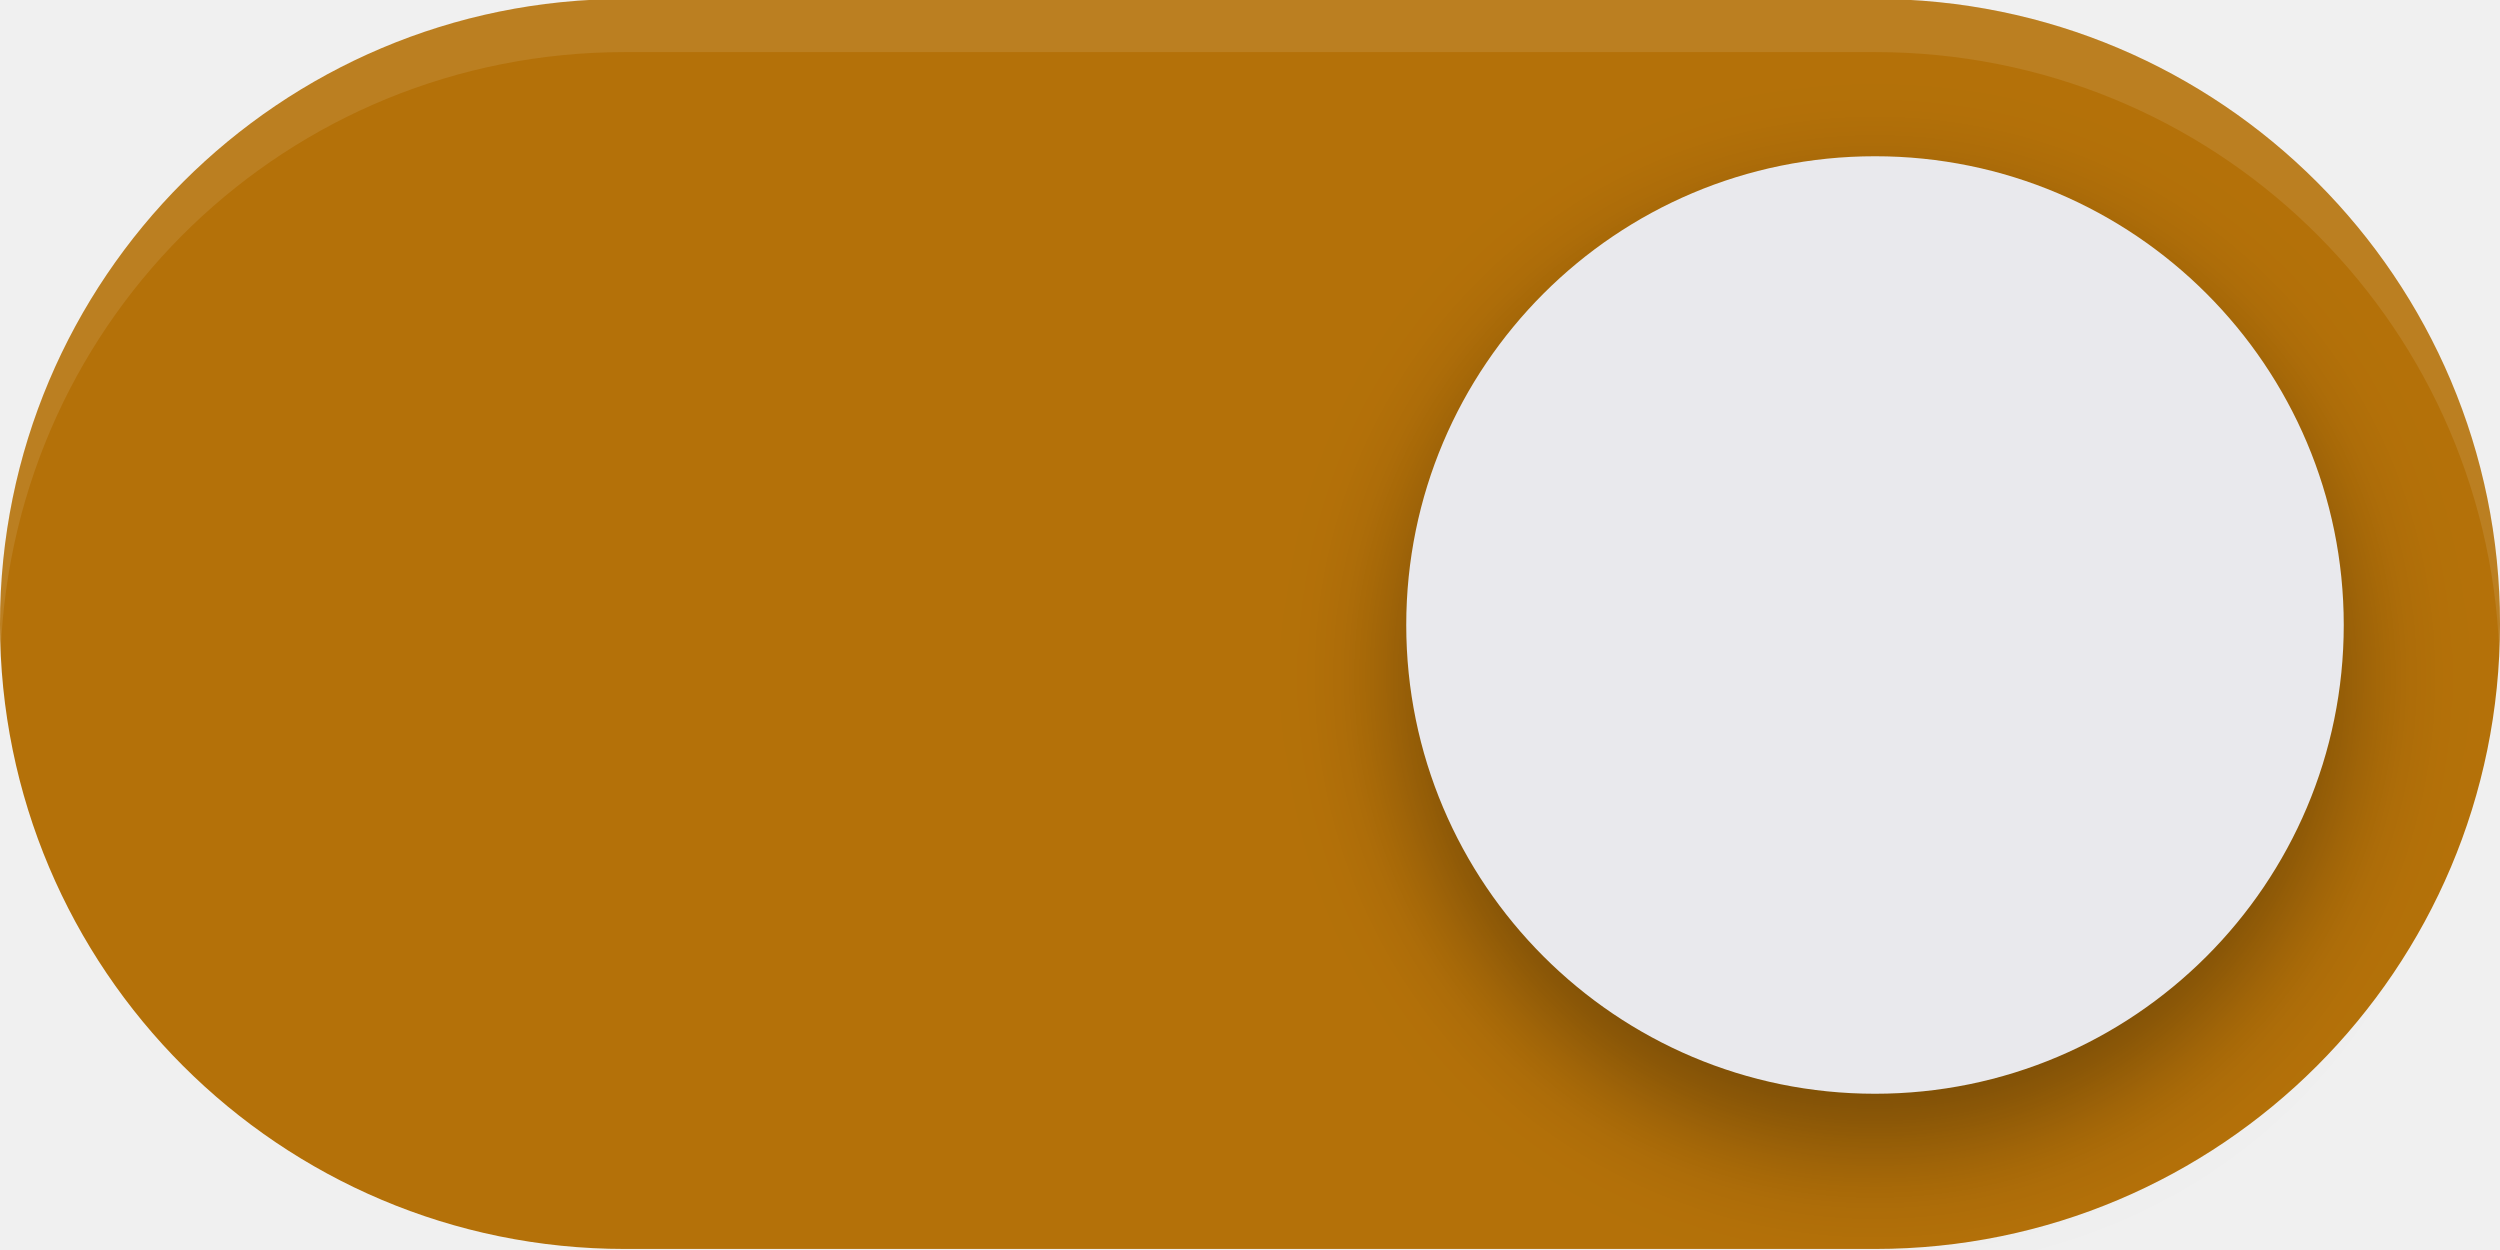
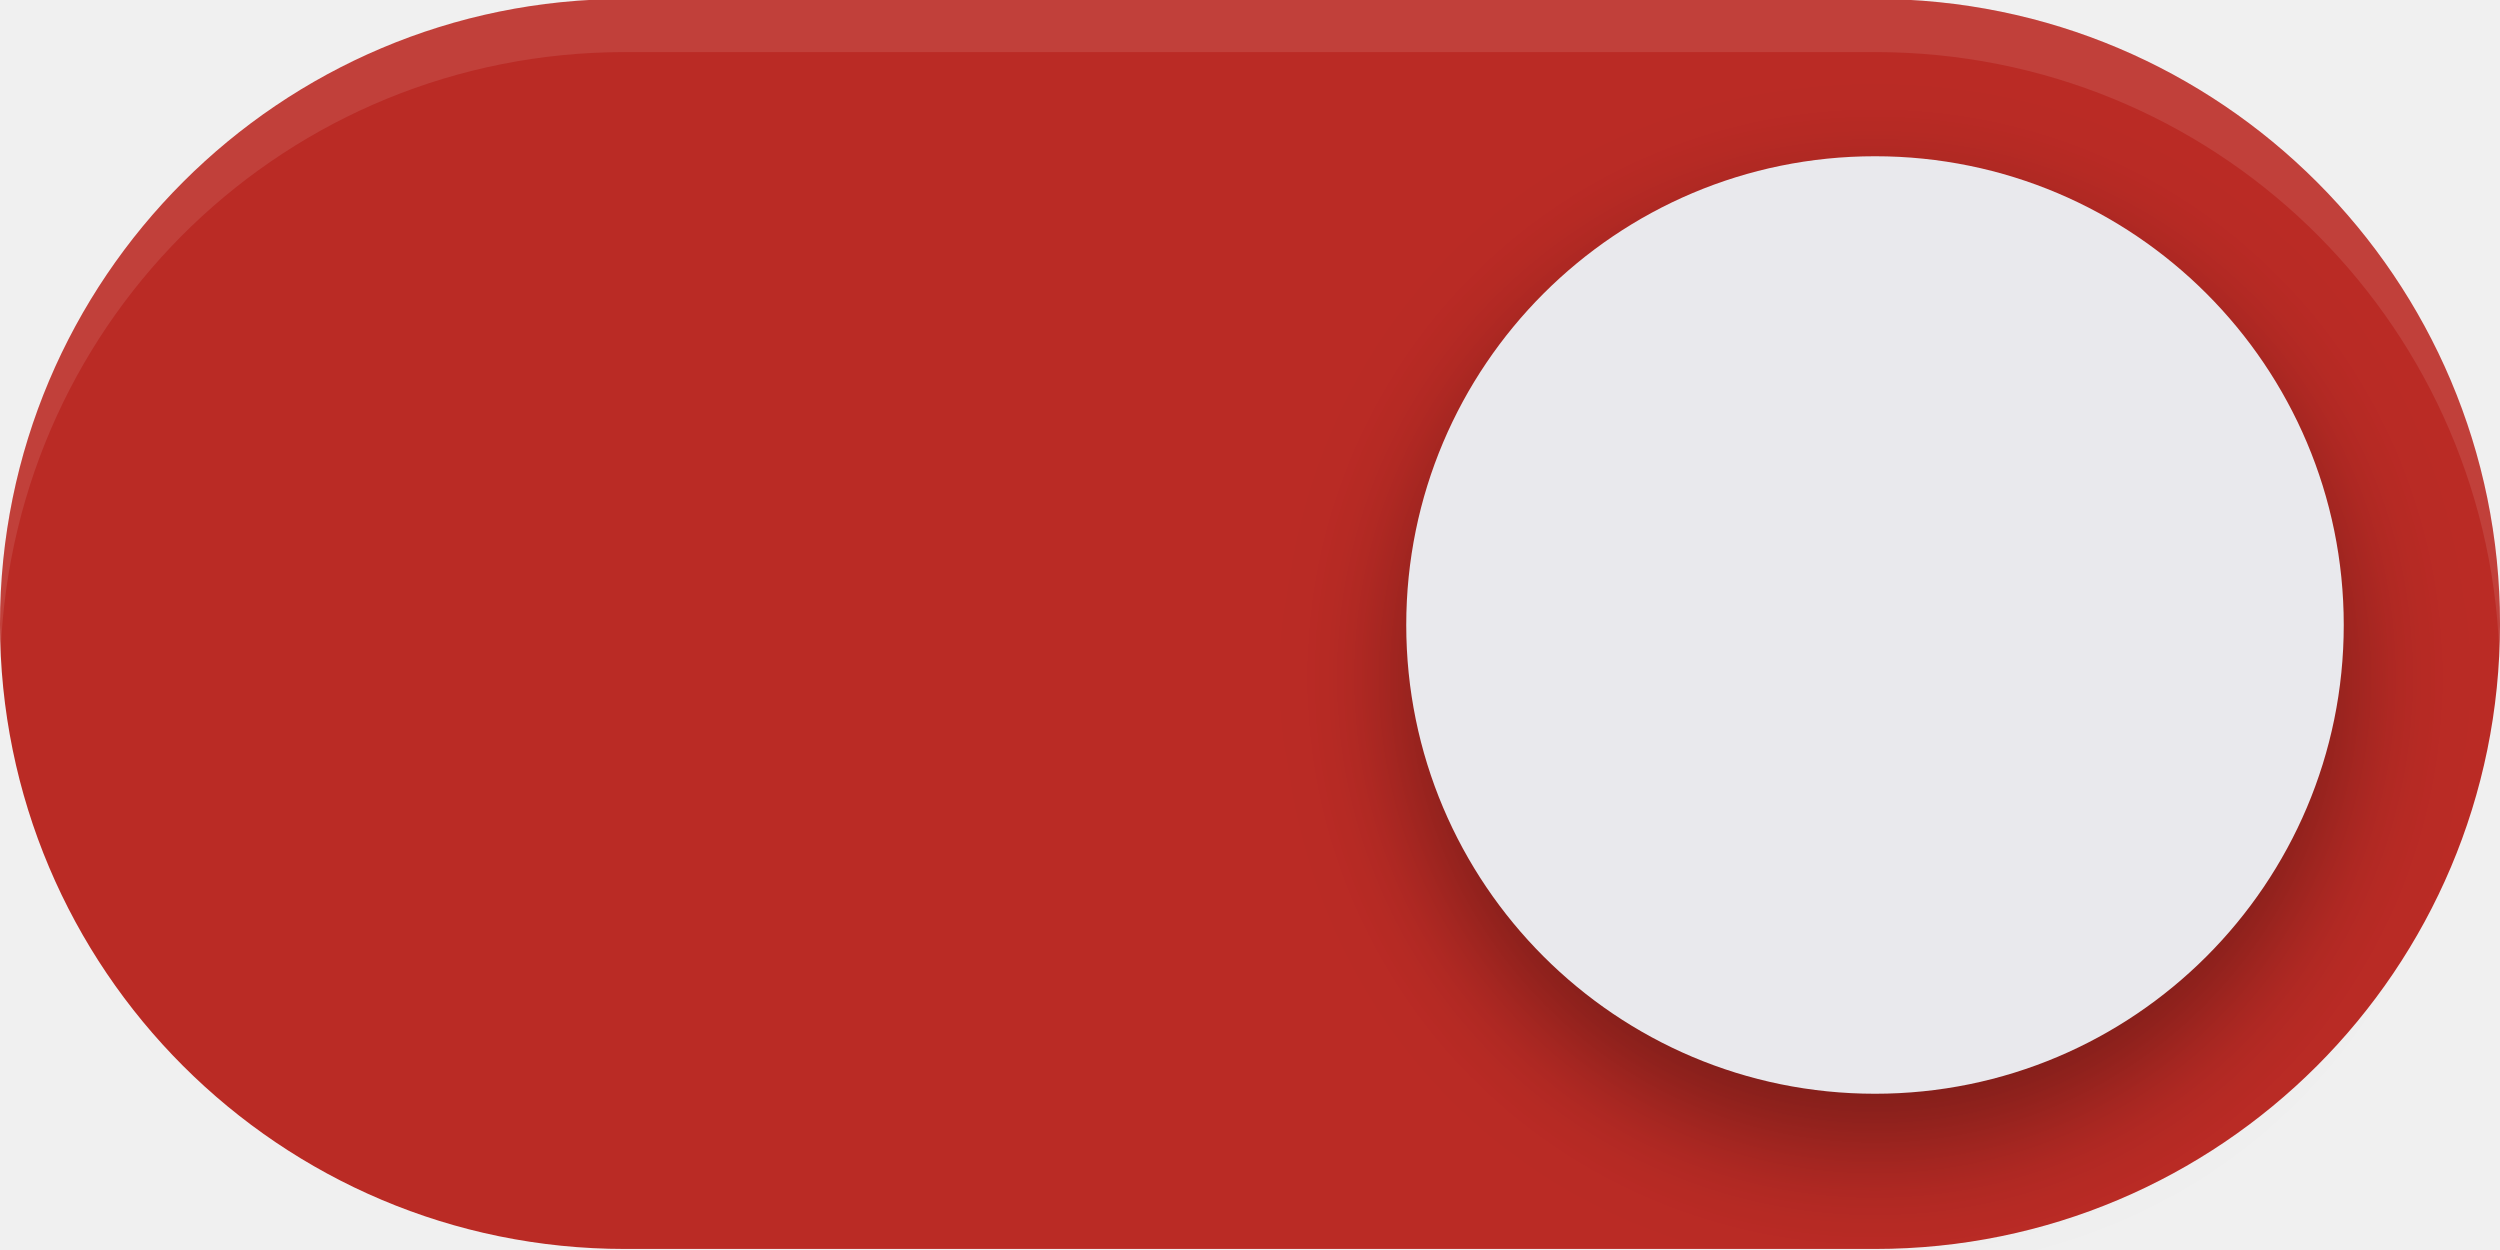
<svg xmlns="http://www.w3.org/2000/svg" width="48" height="24" version="1.1" id="svg6">
  <defs id="defs10">
    <filter style="color-interpolation-filters:sRGB" id="filter863" x="-0.147" y="-0.147" width="1.294" height="1.294">
      <feGaussianBlur stdDeviation="1.103" id="feGaussianBlur865" />
    </filter>
  </defs>
-   <rect transform="scale(-1,1)" x="-48" y="-0.02" width="48" height="24" rx="12" ry="12" fill="#FBC02D" stroke-width="0" style="paint-order:stroke fill markers;fill:#b47109;fill-opacity:1" id="rect2" />
+   <rect transform="scale(-1,1)" x="-48" y="-0.02" width="48" height="24" rx="12" ry="12" fill="#FBC02D" stroke-width="0" style="paint-order:stroke fill markers;fill:#BA2B25;fill-opacity:1" id="rect2" />
  <circle cx="36" cy="13" r="9" fill="#ffffff" stroke-width="0" style="paint-order:stroke fill markers;fill:#000000;filter:url(#filter863);opacity:0.35" id="circle307" />
  <circle cx="36" cy="12" r="9" fill="#ffffff" stroke-width="0" style="paint-order:stroke fill markers;fill:#e9e9ed;fill-opacity:1" id="circle4" />
  <path id="rect876" style="paint-order:stroke fill markers;fill:#ffffff;opacity:0.1" d="M -12 -0.02 C -5.352 -0.02 0 5.332 0 11.98 C 0 12.152 -0.007 12.321 -0.014 12.49 C -0.279 6.081 -5.523 1 -12 1 L -36 1 C -42.477 1 -47.721 6.081 -47.986 12.49 C -47.993 12.321 -48 12.152 -48 11.98 C -48 5.332 -42.648 -0.02 -36 -0.02 L -12 -0.02 z " transform="scale(-1,1)" />
</svg>
